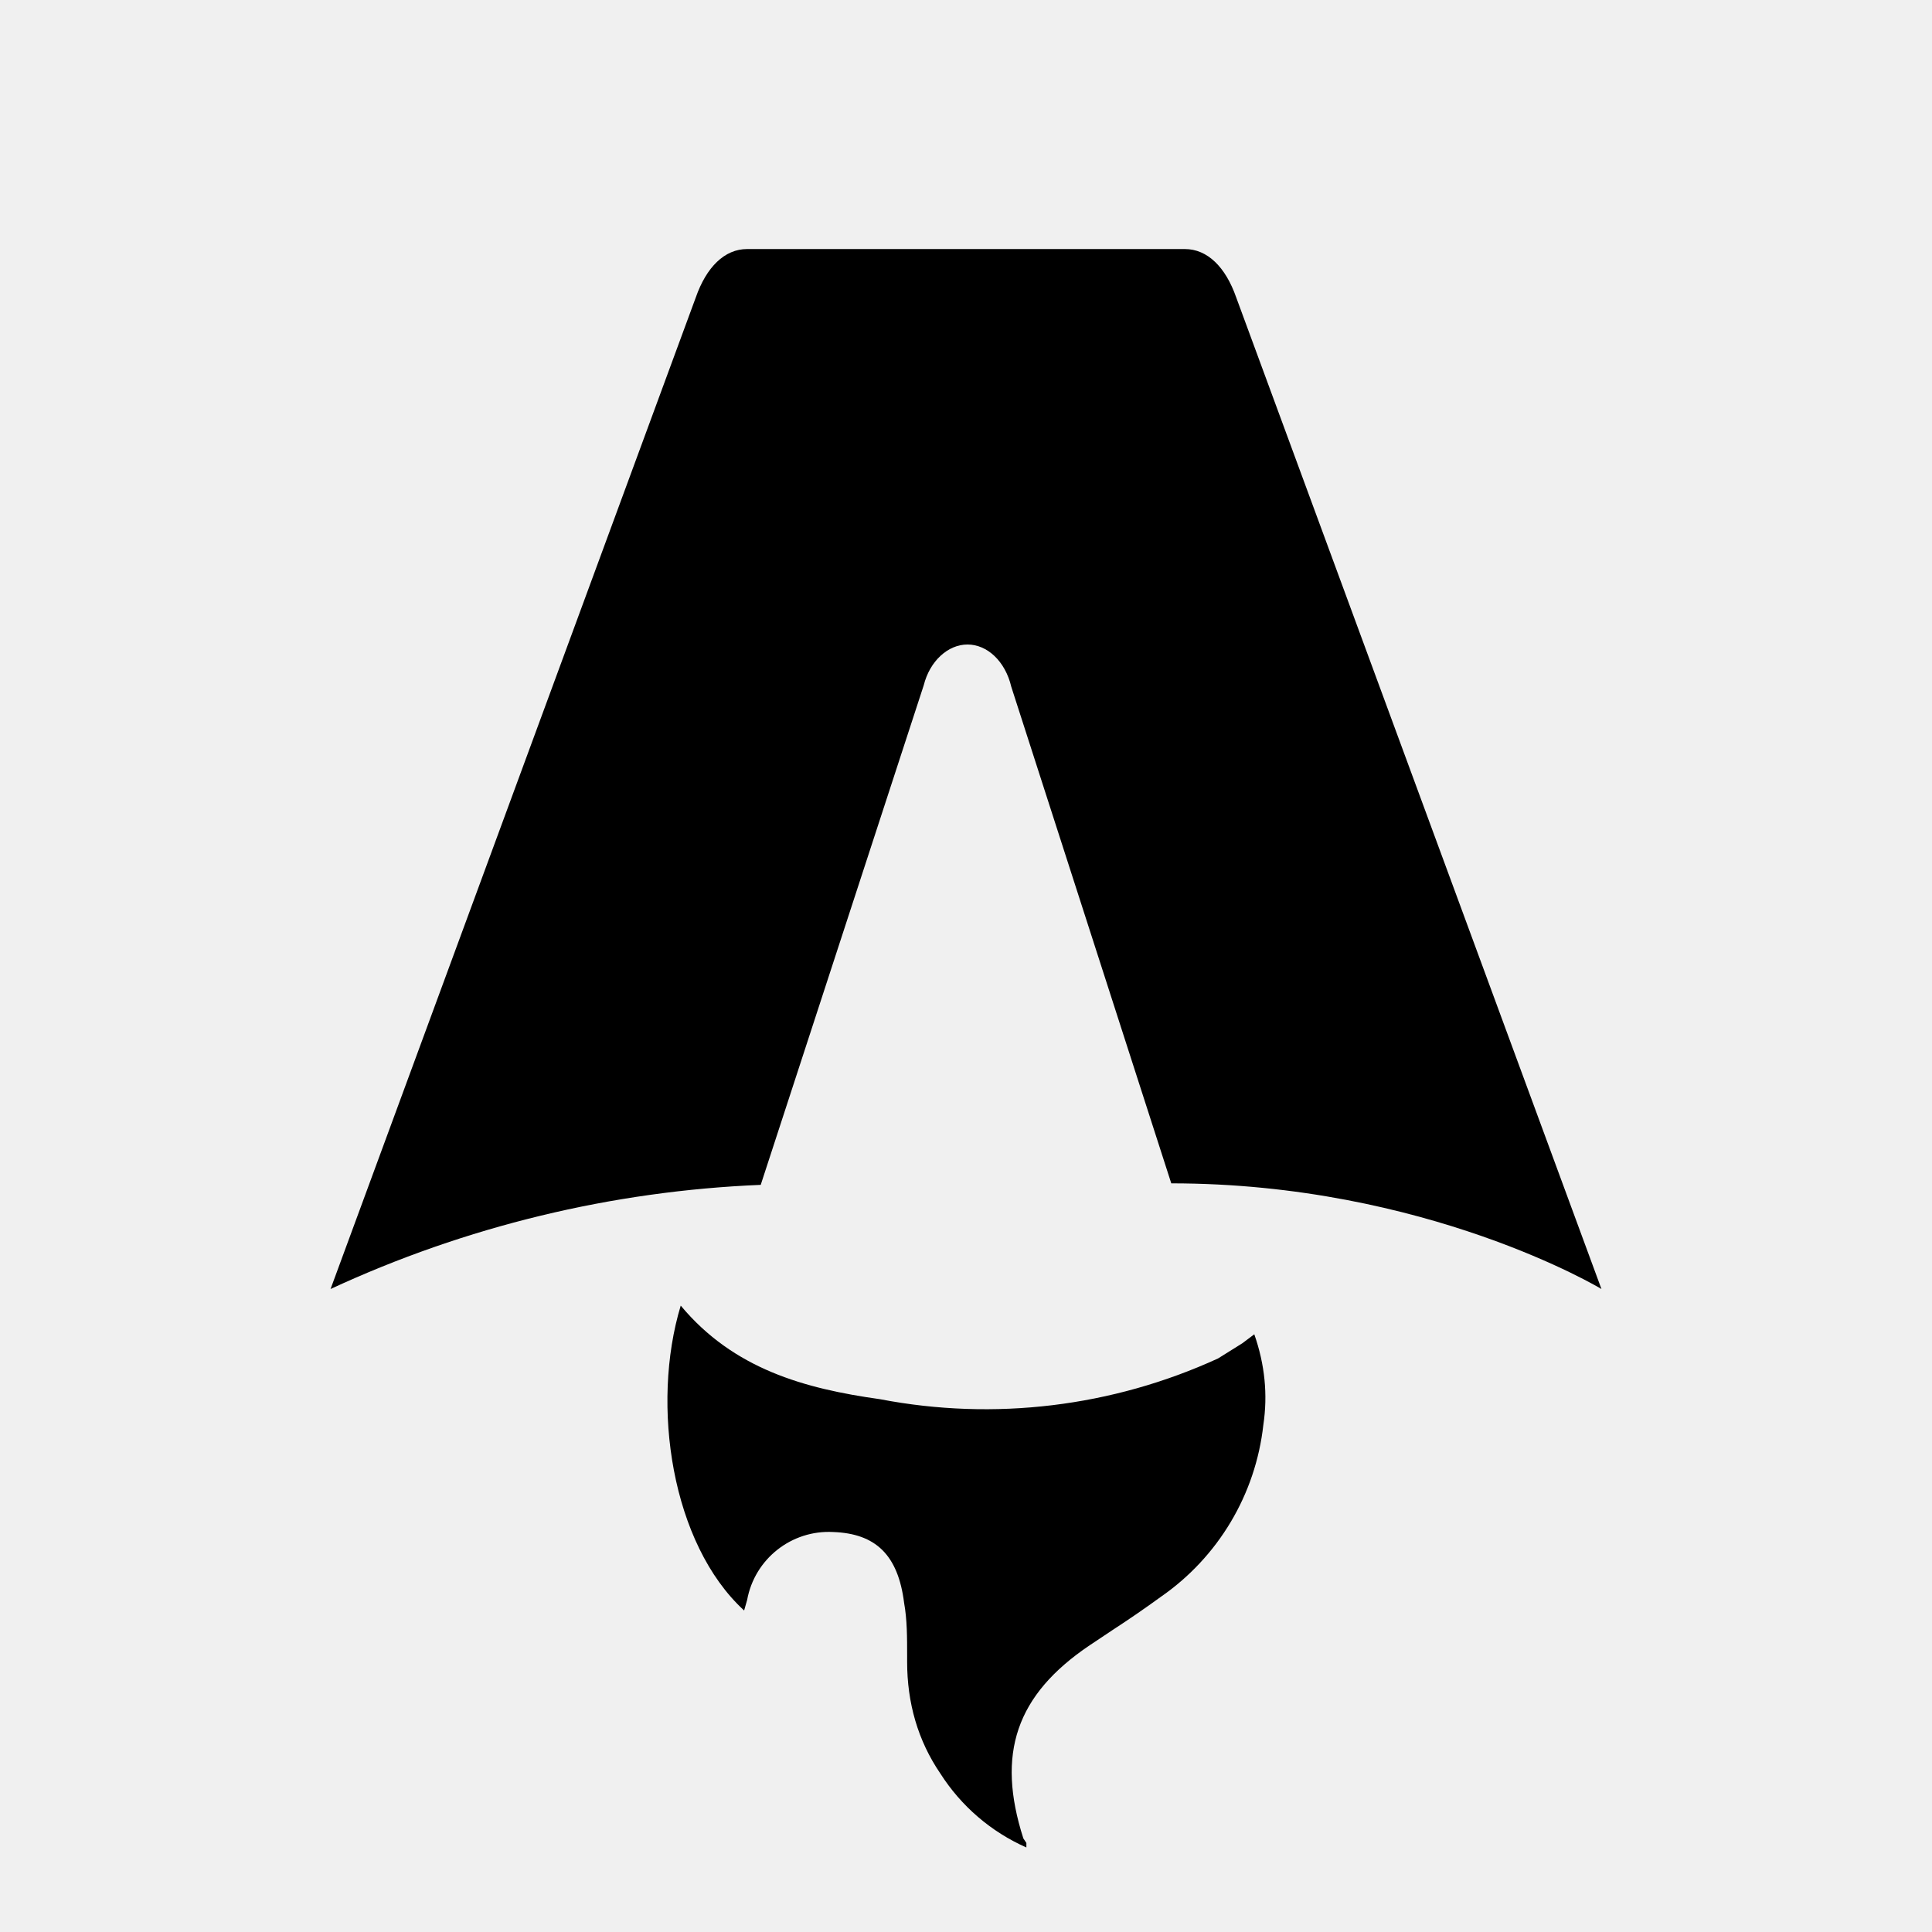
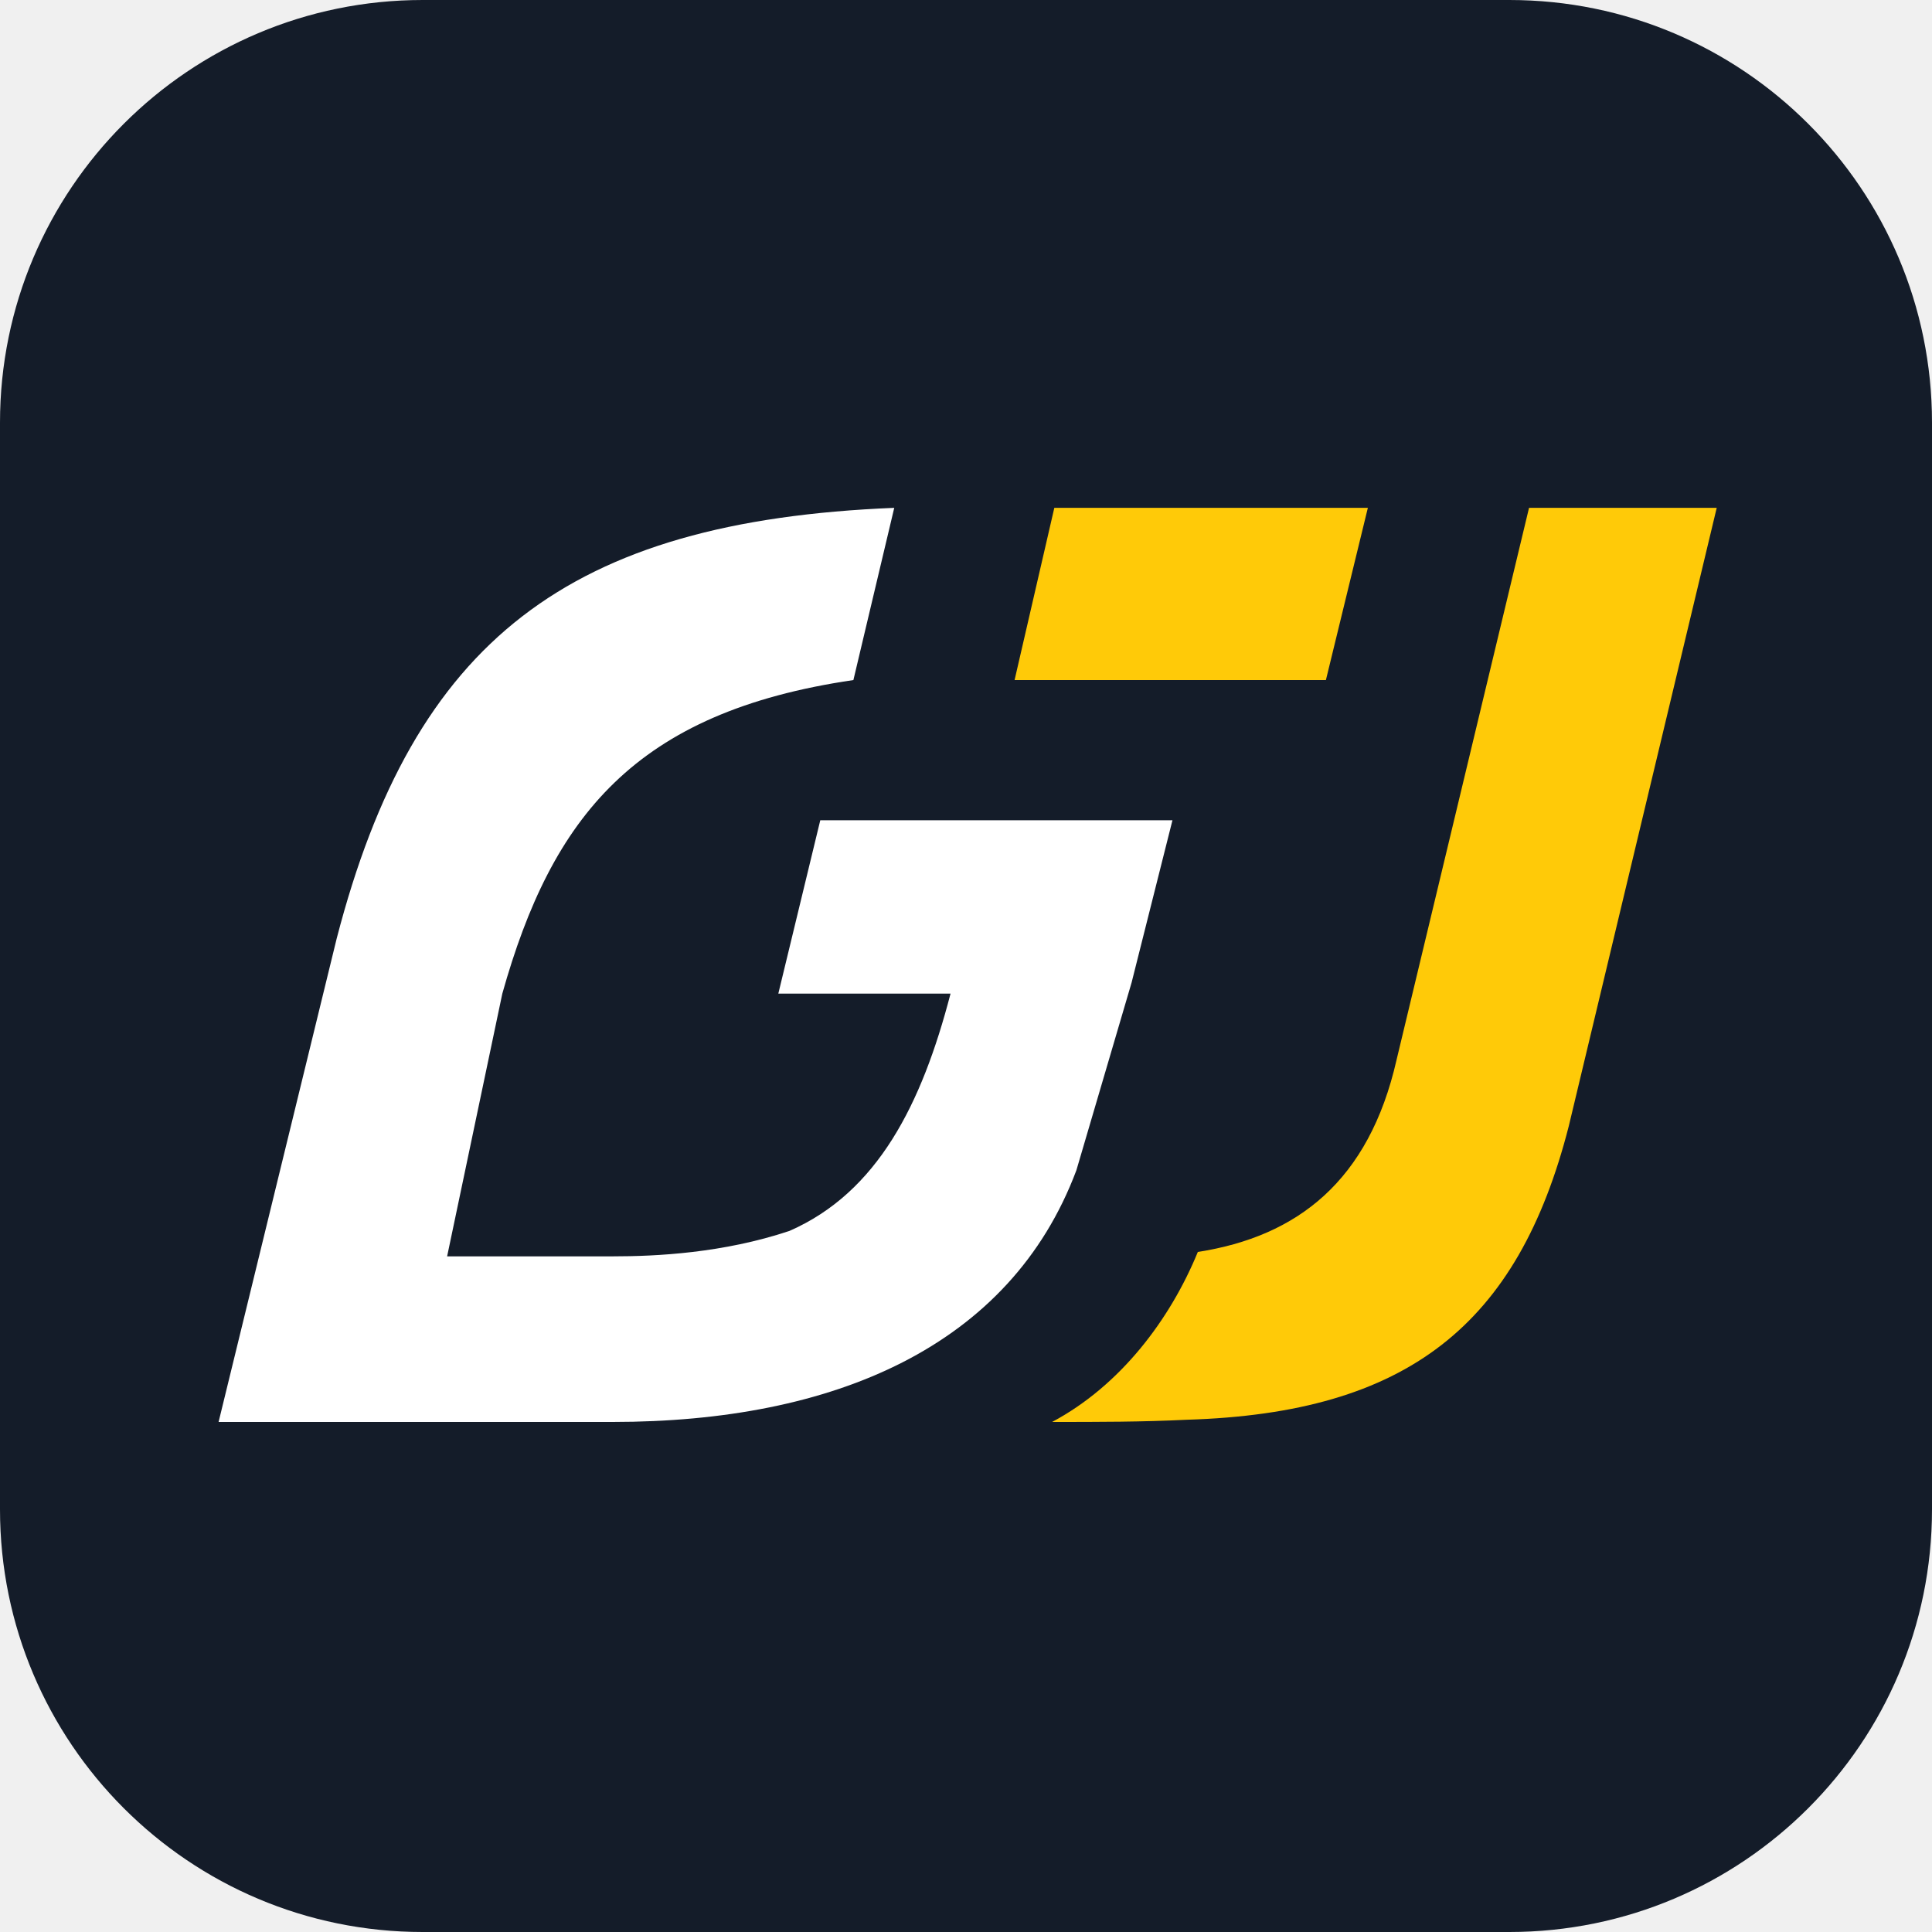
- <svg xmlns="http://www.w3.org/2000/svg" fill="none" viewBox="0 0 128 128">
-   <path d="M50.4 78.5a75.1 75.1 0 0 0-28.5 6.9l24.2-65.7c.7-2 1.9-3.2 3.4-3.2h29c1.5 0 2.7 1.2 3.4 3.2l24.2 65.7s-11.6-7-28.5-7L67 45.5c-.4-1.7-1.6-2.8-2.9-2.8-1.3 0-2.5 1.1-2.9 2.7L50.4 78.5Zm-1.1 28.2Zm-4.2-20.2c-2 6.6-.6 15.8 4.2 20.2a17.5 17.5 0 0 1 .2-.7 5.5 5.5 0 0 1 5.7-4.5c2.8.1 4.3 1.5 4.7 4.7.2 1.1.2 2.3.2 3.5v.4c0 2.7.7 5.2 2.2 7.4a13 13 0 0 0 5.7 4.9v-.3l-.2-.3c-1.8-5.6-.5-9.5 4.4-12.8l1.5-1a73 73 0 0 0 3.2-2.2 16 16 0 0 0 6.8-11.4c.3-2 .1-4-.6-6l-.8.6-1.6 1a37 37 0 0 1-22.4 2.7c-5-.7-9.7-2-13.2-6.2Z" />
-   <style>
-         path { fill: #000; }
-         @media (prefers-color-scheme: dark) {
-             path { fill: #FFF; }
-         }
-     </style>
+ <svg xmlns="http://www.w3.org/2000/svg" viewBox="0 0 64 64">
+   <rect width="64" height="64" rx="14" fill="#141c29" />
+   <g transform="translate(6.4 16.09143) scale(0.03657143) translate(-300 -420)">
+     <path fill="#ffffff" d="M935 440C640 452 500 560 430 830L323 1268H680C880 1268 1040 1200 1100 1040L1150 870L1187 723H868L830 880H986C960 980 920 1060 840 1095C780 1115 720 1118 680 1118H530L580 880C625 720 700 625 898 596Z" />
+     <path fill="#ffca08" d="M1080 440H1364L1326 596H1044ZM1510 440H1680L1546 1000C1500 1180 1400 1260 1200 1266C1160 1268 1120 1268 1078 1268C1140 1235 1185 1175 1210 1114C1300 1100 1365 1050 1390 940Z" />
+   </g>
</svg>
